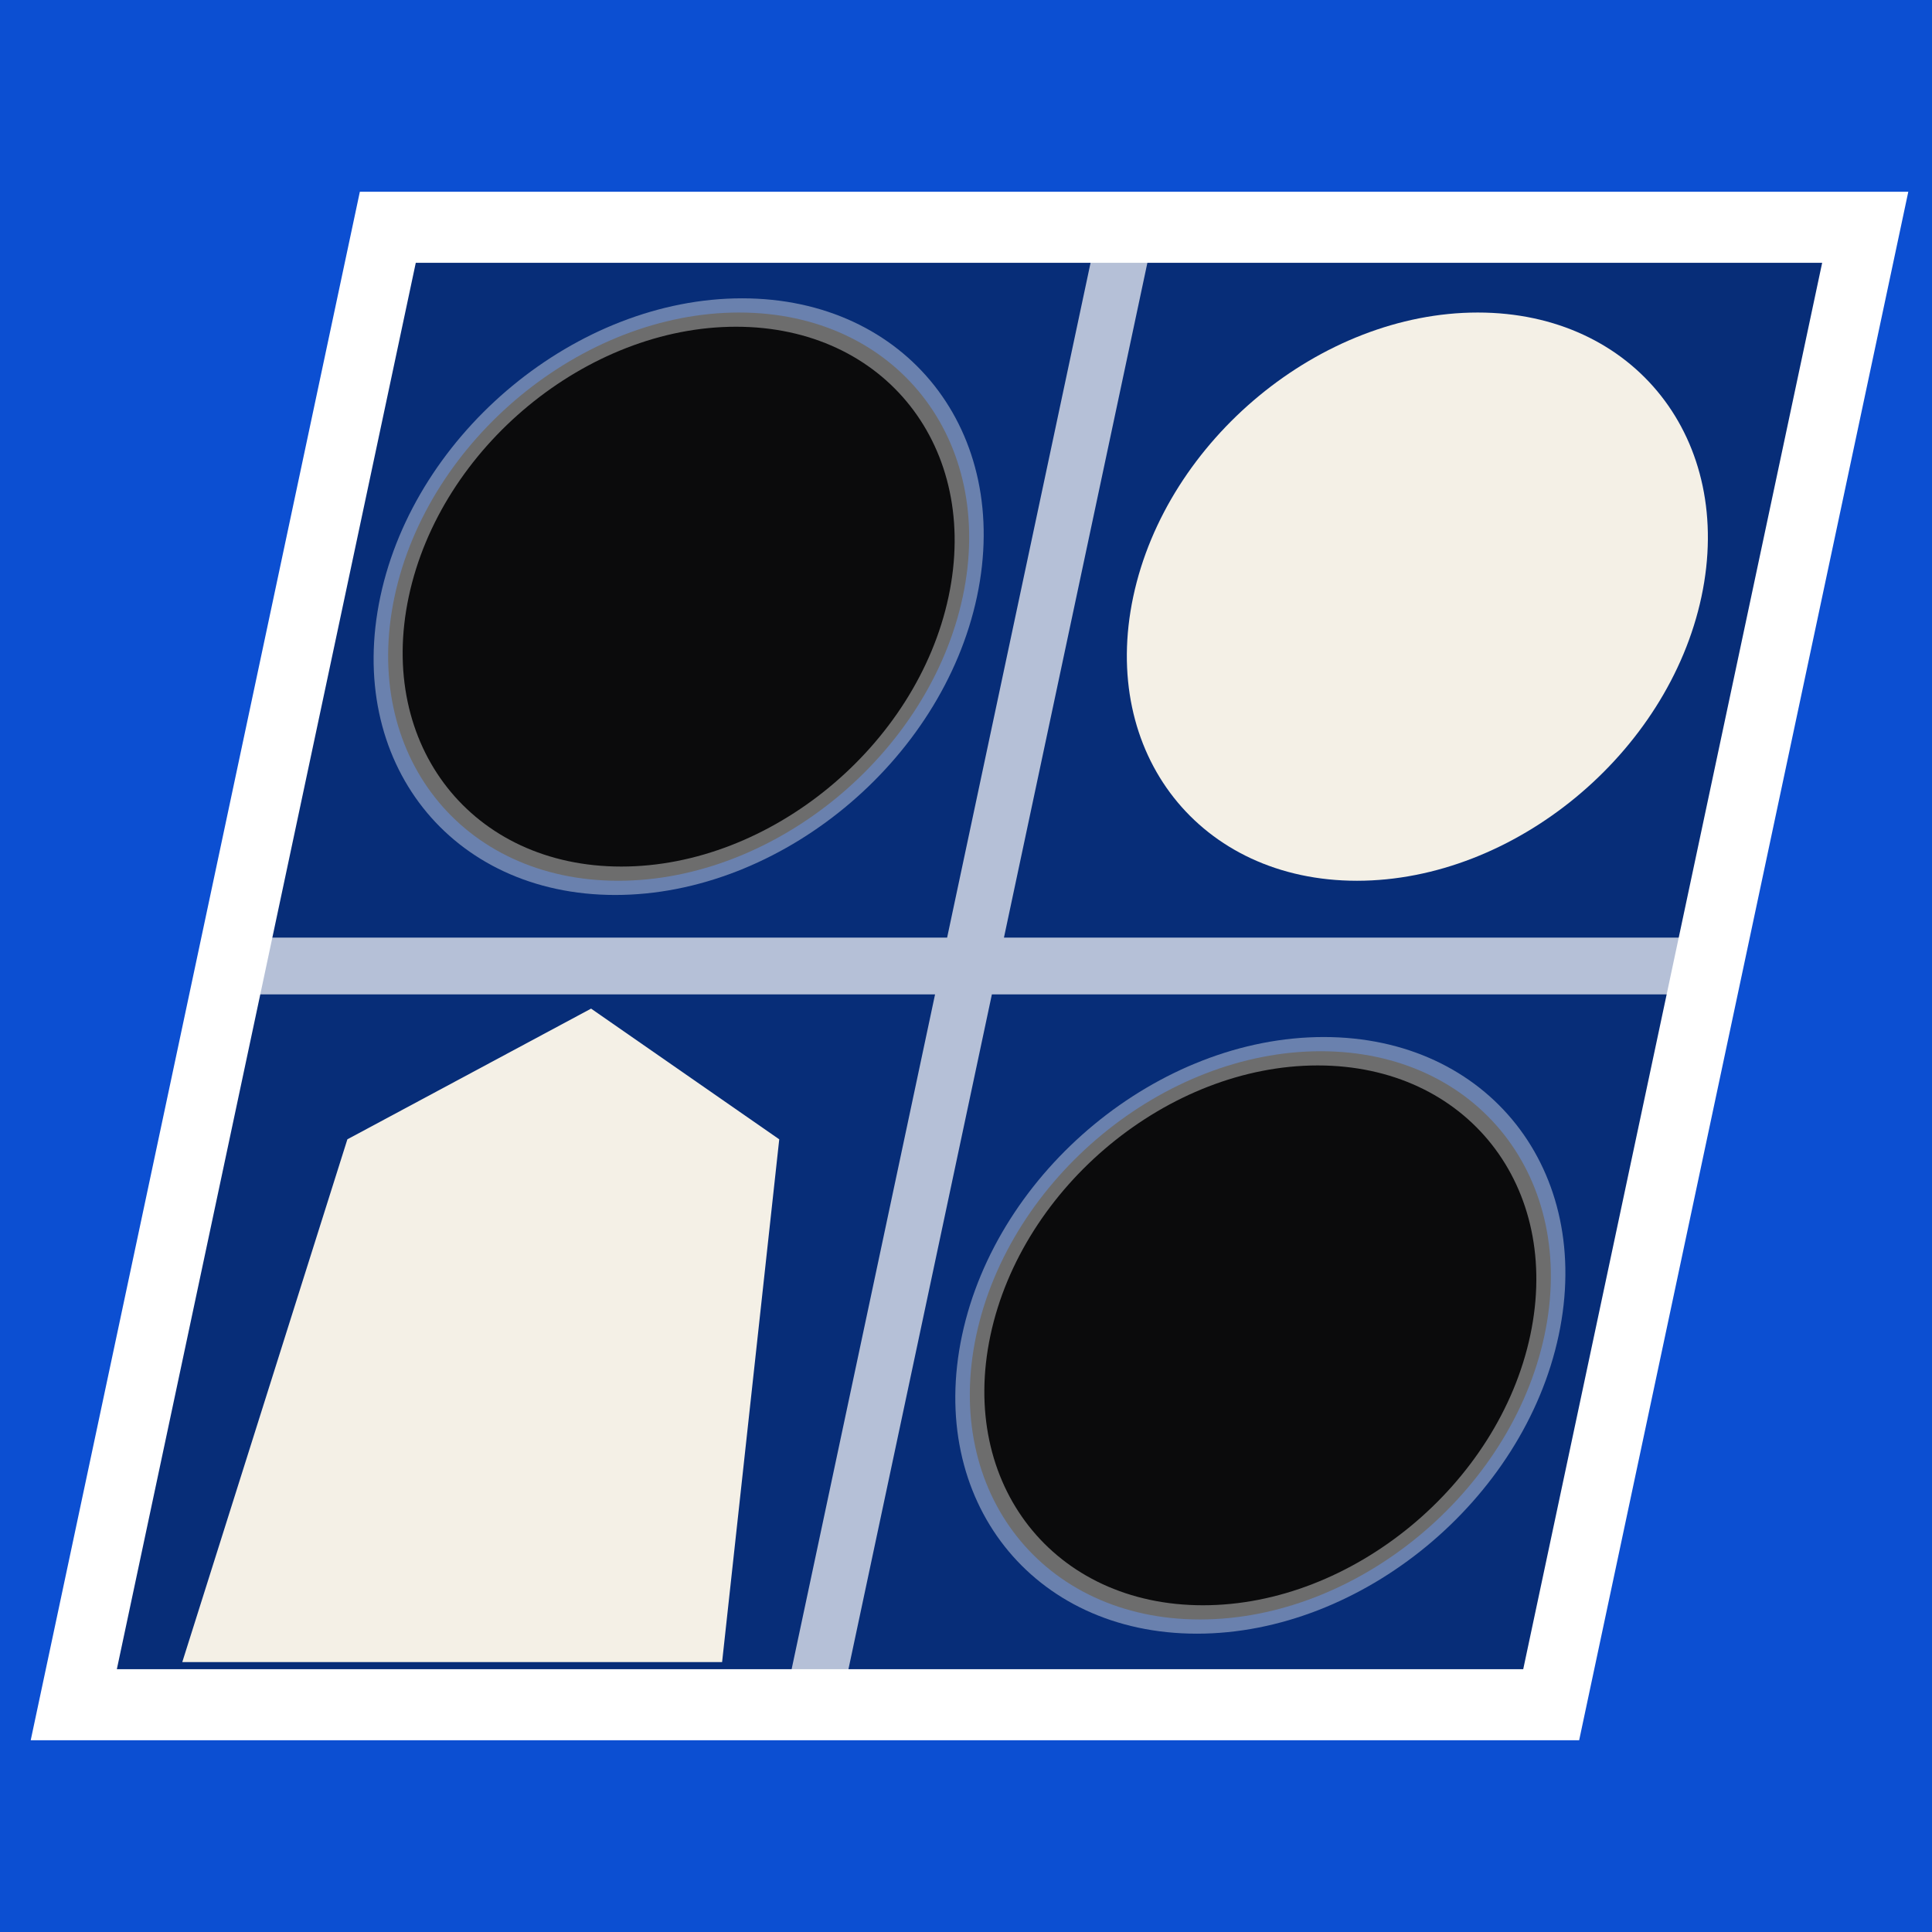
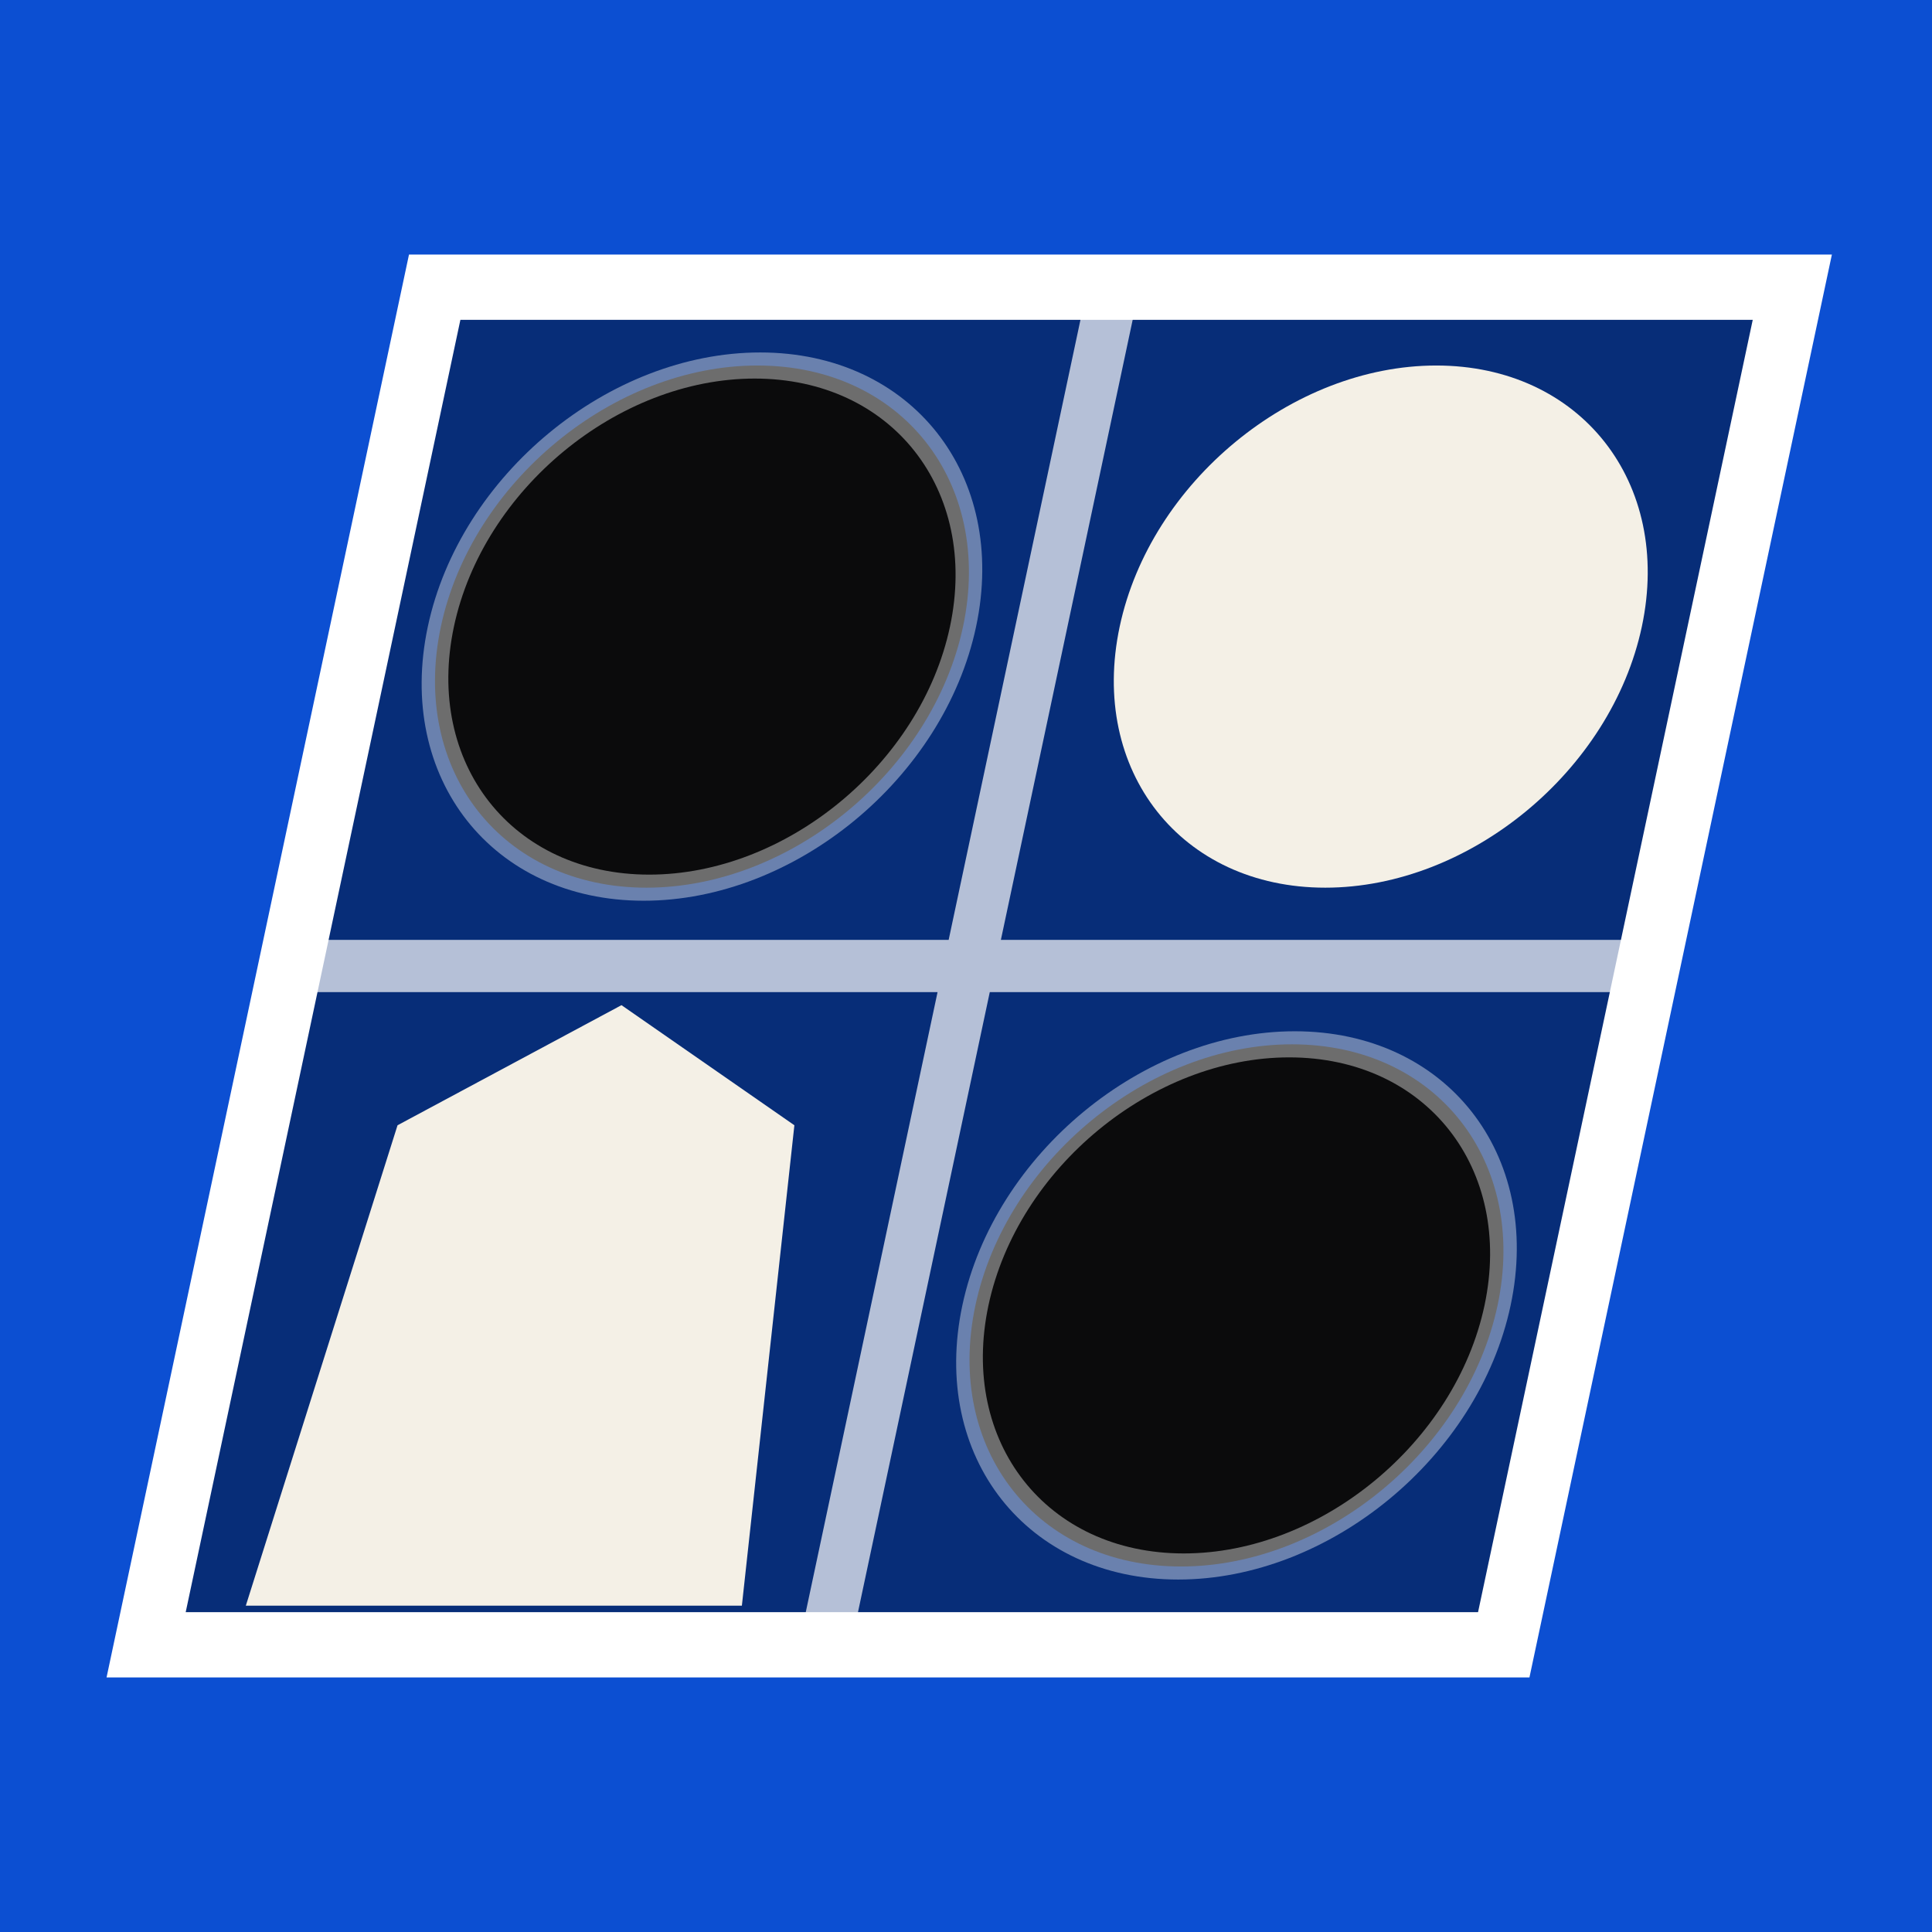
- <svg xmlns="http://www.w3.org/2000/svg" viewBox="-9 -8 136 136">
-   <rect x="-9" y="-8" width="136" height="136" fill="#0c4fd2" />
+ <svg xmlns="http://www.w3.org/2000/svg" viewBox="-15 -14 148 148">
+   <rect x="-15" y="-14" width="148" height="148" fill="#0c4fd2" />
  <g transform="skewX(-12) translate(12 0)">
    <rect x="8" y="8" width="104" height="104" fill="#04112e" fill-opacity="0.55" stroke="#fff" stroke-width="5" />
    <path d="M60 8V112M8 60H112" stroke="#fff" stroke-opacity="0.7" stroke-width="4" />
    <circle cx="34" cy="34" r="20" fill="#0b0b0c" stroke="#fff" stroke-opacity="0.4" stroke-width="2" />
    <circle cx="86" cy="34" r="20" fill="#f4f0e6" />
    <circle cx="86" cy="86" r="20" fill="#0b0b0c" stroke="#fff" stroke-opacity="0.4" stroke-width="2" />
    <polygon points="34,63 49.2,72.2 53,109 15,109 18.8,72.2" fill="#f4f0e6" />
  </g>
</svg>
